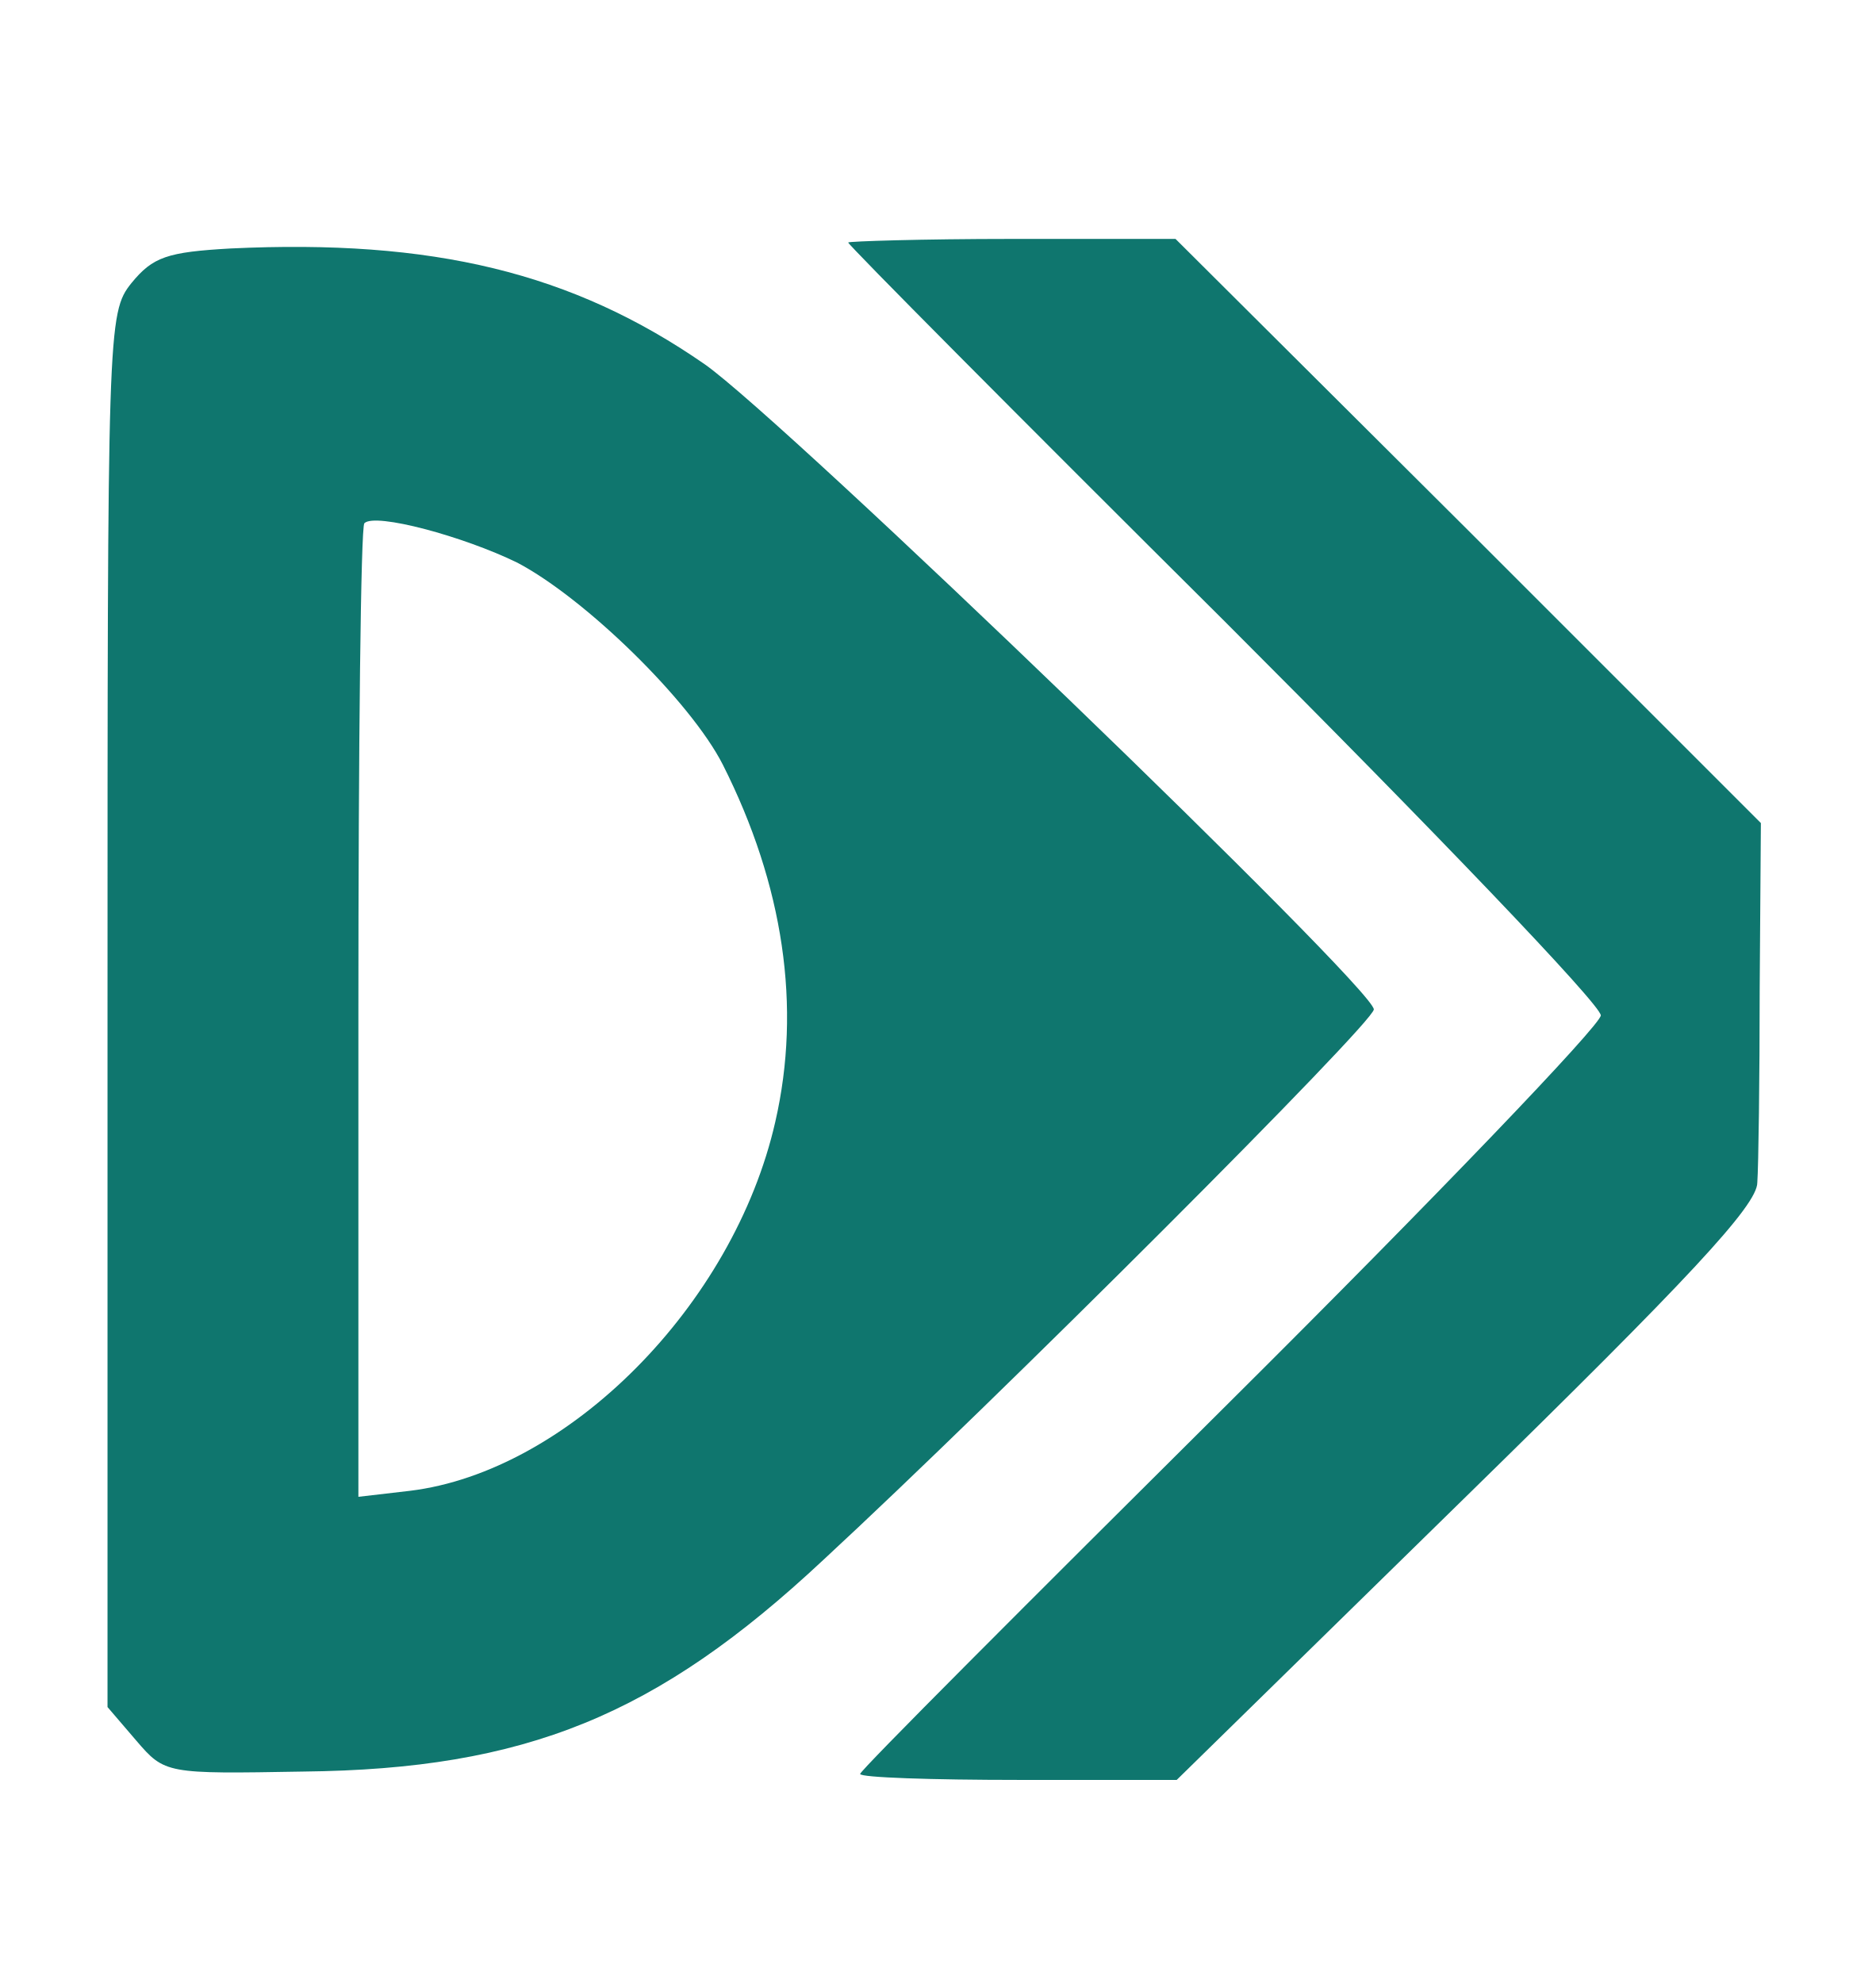
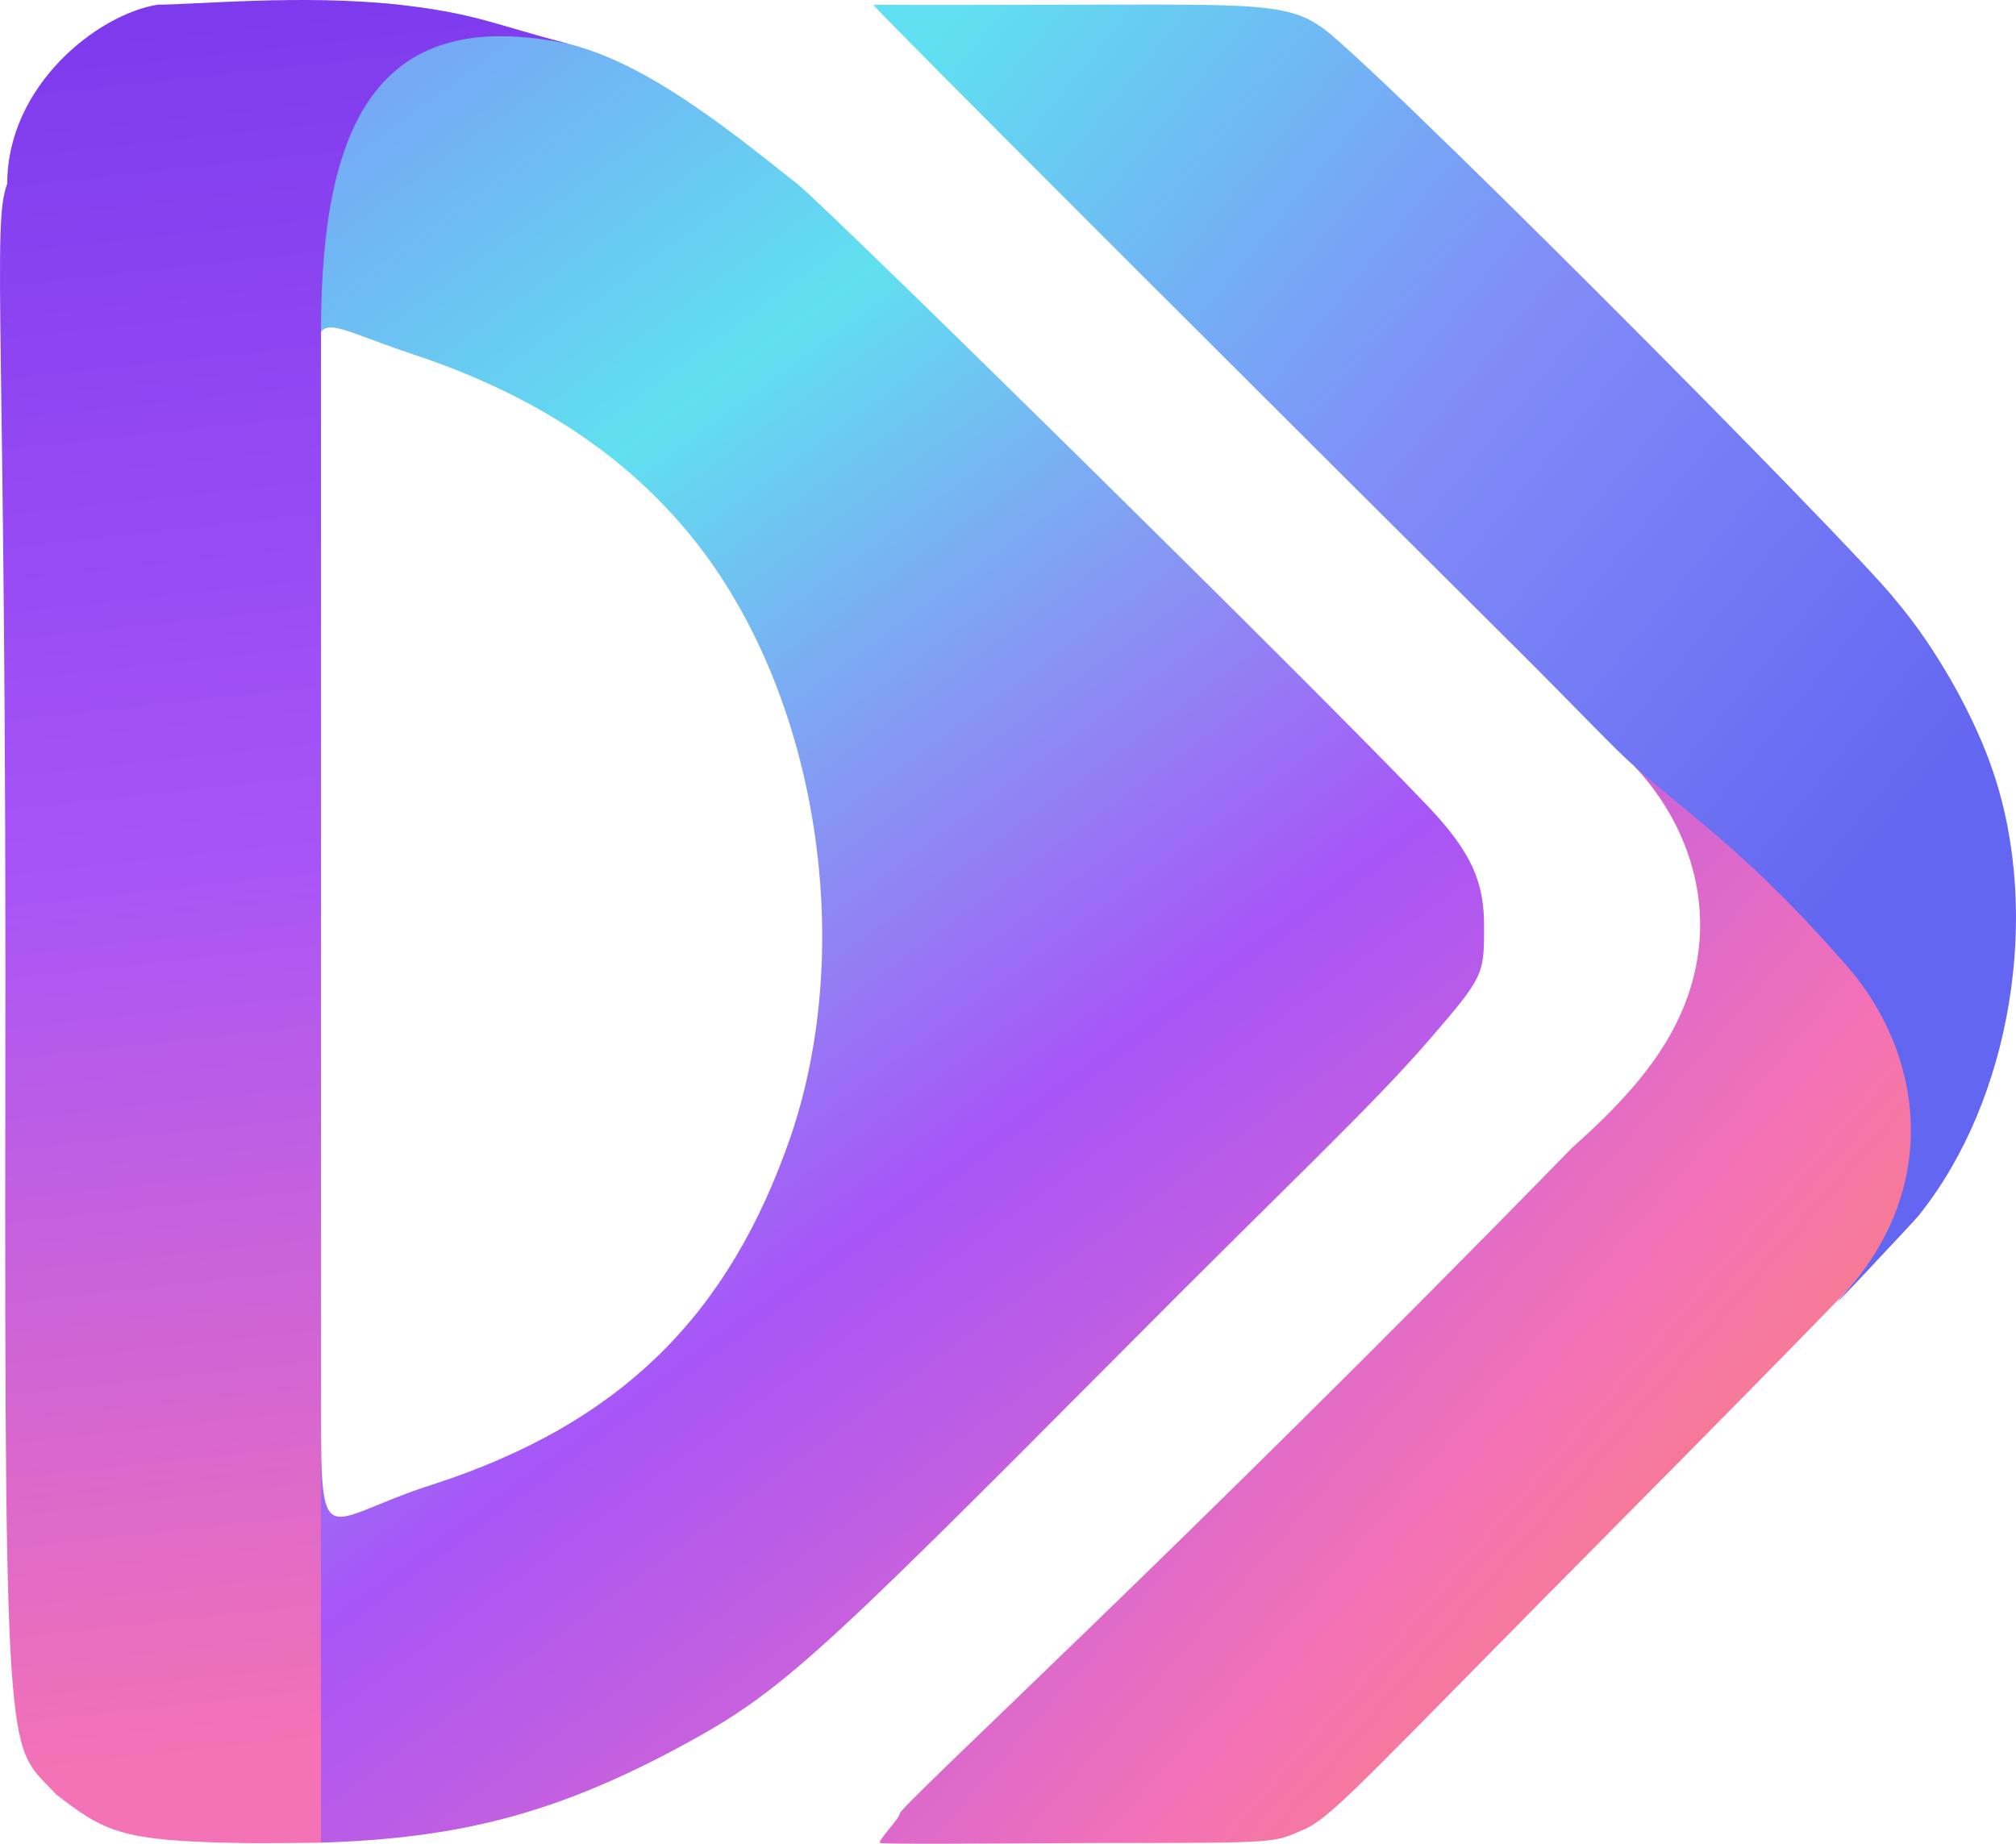
- <svg xmlns="http://www.w3.org/2000/svg" viewBox="0 0 157 166">
-   <g transform="translate(0,166) scale(0.1,-0.1)" fill="#0F766E" stroke="none">
-     <path d="M193 1452 c-53 -3 -65 -7 -83 -29 -20 -25 -20 -37 -20 -609 l0 -583 24 -28 c24 -28 25 -28 140 -26 186 2 296 47 435 177 146 135 461 450 461 461 0 18 -493 493 -560 540 -111 77 -228 105 -397 97z m240 -263 c57 -30 145 -116 172 -169 51 -101 66 -203 44 -299 -35 -154 -174 -293 -306 -309 l-43 -5 0 405 c0 223 2 407 5 410 9 9 83 -11 128 -33z" />
-     <path d="M710 1457 c0 -2 142 -145 315 -317 173 -173 315 -321 315 -330 0 -8 -139 -153 -310 -323 -170 -169 -310 -309 -310 -312 0 -3 60 -5 133 -5 l132 0 243 238 c185 181 243 243 243 262 1 14 2 87 2 163 l1 138 -245 245 -245 244 -137 0 c-75 0 -137 -2 -137 -3z" />
+ <svg xmlns="http://www.w3.org/2000/svg" width="108.961mm" height="99.664mm" viewBox="0 0 108.961 99.664" version="1.1" id="svg1" xml:space="preserve">
+   <defs id="defs1">
+     <linearGradient id="gradD" x1="800" y1="600" x2="1200" y2="4200" gradientUnits="userSpaceOnUse">
+       <stop offset="0%" stop-color="#7C3AED" />
+       <stop offset="50%" stop-color="#A855F7" />
+       <stop offset="100%" stop-color="#F472B6" />
+     </linearGradient>
+     <linearGradient id="gradV" x1="800" y1="600" x2="3500" y2="4200" gradientUnits="userSpaceOnUse">
+       <stop offset="0%" stop-color="#818CF8" />
+       <stop offset="30%" stop-color="#60E0F0" />
+       <stop offset="65%" stop-color="#A855F7" />
+       <stop offset="100%" stop-color="#F472B6" />
+     </linearGradient>
+     <linearGradient id="gradChevronTop" x1="2500" y1="600" x2="4500" y2="2200" gradientUnits="userSpaceOnUse">
+       <stop offset="0%" stop-color="#60E0F0" />
+       <stop offset="50%" stop-color="#818CF8" />
+       <stop offset="100%" stop-color="#6366F1" />
+     </linearGradient>
+     <linearGradient id="gradChevronBottom" x1="2500" y1="2800" x2="4500" y2="4500" gradientUnits="userSpaceOnUse">
+       <stop offset="0%" stop-color="#A855F7" />
+       <stop offset="50%" stop-color="#F472B6" />
+       <stop offset="100%" stop-color="#FB923C" />
+     </linearGradient>
+   </defs>
+   <g id="layer1" transform="translate(-32.58295,-101.4916)">
+     <g transform="matrix(0.02681189,0,0,0.02623089,18.20486,85.41924)" fill="#000000" stroke="none" id="g2" style="display:inline;opacity:1">
+       <g id="g12">
+         <path d="m 2310.575,4410.631 c -7,-3 39.425,-50.631 39.425,-60.631 0,-15 572.302,-551.088 1355.731,-1372.522 84.771,-76.744 152.469,-151.037 196.504,-230.549 118.846,-214.593 48.092,-426.815 -71.513,-555.29 559.829,2.235 583.726,2.235 575.278,923.361 -10.984,13.941 -65.515,72.501 -147.685,159.015 C 4145.982,3392.288 3981.994,3562.808 3807,3743 c -500,515 -578.97,608.825 -637.97,637.825 -68.084,29.806 -39.713,29.806 -415.946,29.806 -206,1 -436.508,3 -442.508,0 z" id="path1" style="display:inline;opacity:1;fill:url(#gradChevronBottom)" transform="translate(1.398633e-6)" />
+         <path d="m 3830.722,2191.64 c -42.61,-38.636 -103.789,-105.795 -220.925,-225.466 -530,-539 -1304.162,-1328.789 -1313.162,-1343.789 53.083,0 24.778,1 384.778,0 140.017,0 239.16,-0.947 312.115,1.035 110.453,3 160.879,12.715 202.24,42.594 63,31 1072.768,1067.203 1160.768,1182.203 C 4444.127,1953.596 4519,2096 4554,2203 c 98,295 36,676 -148,912 -10.984,13.941 -225.954,249.23 -147.685,159.015 195.47,-225.303 148.725,-496.764 2.514,-668.811 -196.294,-230.98 -310.502,-305.114 -430.107,-413.565 z" id="path12" style="display:inline;fill:url(#gradChevronTop)" />
+       </g>
+       <path d="m 1183.321,4409.948 c 278.115,-8.759 469.862,-60.315 708.626,-189.399 215,-117 270.76,-170.075 915.76,-833.075 316.599,-326.155 490.534,-491.077 609.625,-631.955 110.593,-130.824 110.593,-134.283 110.593,-234.071 0,-88 -22.442,-149.412 -112.442,-246.412 C 3201.484,2044.036 2204,1041.058 2145,993.058 1985,862.058 1833.518,742.397 1683.518,703.397 1528.709,662.491 1495.816,640.327 1338.638,622.385 62.989,471.615 845.105,4032.934 1183.321,4409.948 Z m 186.033,-3066.835 c 263,89 445.646,223.944 573.646,391.944 242,318 319,828 186,1223 -122,359 -334.858,586.674 -722.858,714.674 -224,73 -222.8,156.671 -222.8,-182.457 v -1722.52 c 0,-261.173 -3.514,-466.732 0,-471.652 20,-23 58.011,3.011 186.011,47.011 z" id="path13" style="display:inline;opacity:1;fill:url(#gradV)" transform="translate(1.398633e-6)" />
+       <path d="m 853.977,622.385 c -121,20 -303.163,166.347 -303.163,369.278 -32,83 -0.814,310.395 -3.814,1856.395 -2,1450 7.6,1355.45 101.816,1461.978 97.707,77.379 131.184,96.596 370.184,100.596 58.304,1.094 164.321,-0.683 164.321,-0.683 0,0 0.021,-2314.352 0.022,-3113.846 0,-444.046 122.804,-673.718 500.175,-592.705 -154.809,-40.906 -187.702,-63.07 -344.88,-81.012 -190.343,-21.729 -409.526,-1e-5 -484.661,-2e-5 z" id="path2" style="display:inline;opacity:1;fill:url(#gradD)" transform="translate(1.398633e-6)" />
+     </g>
  </g>
</svg>
